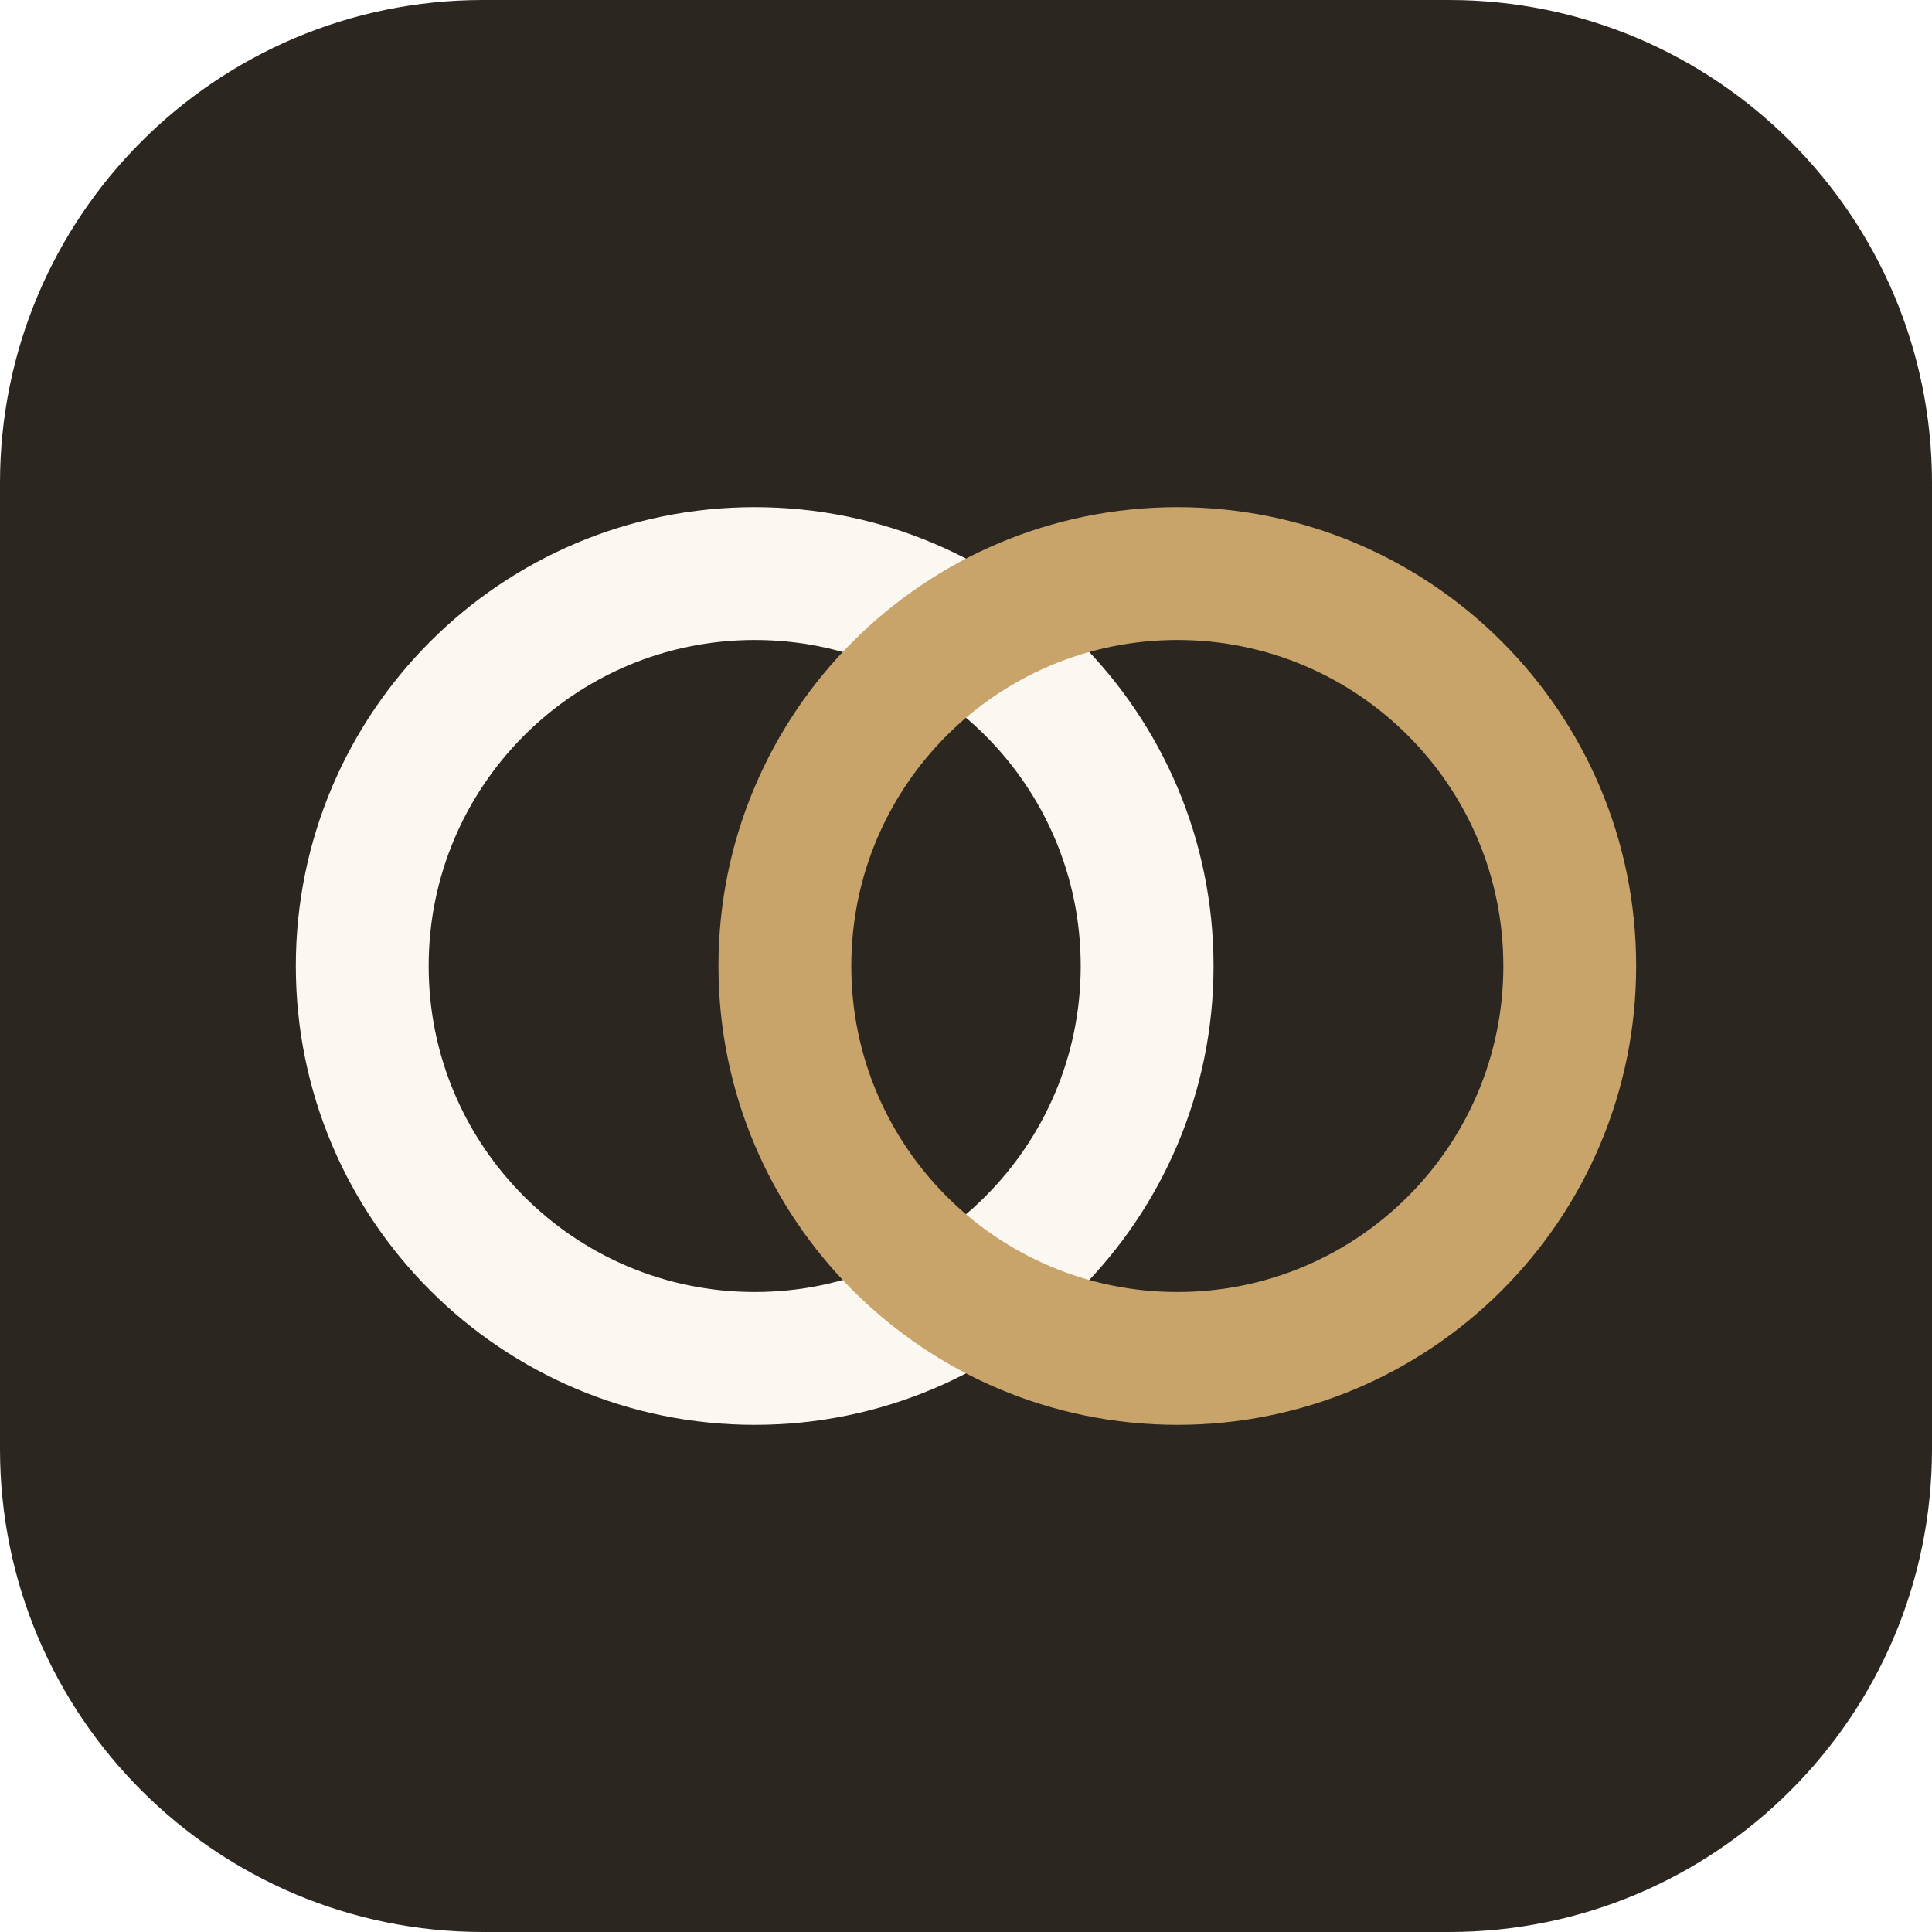
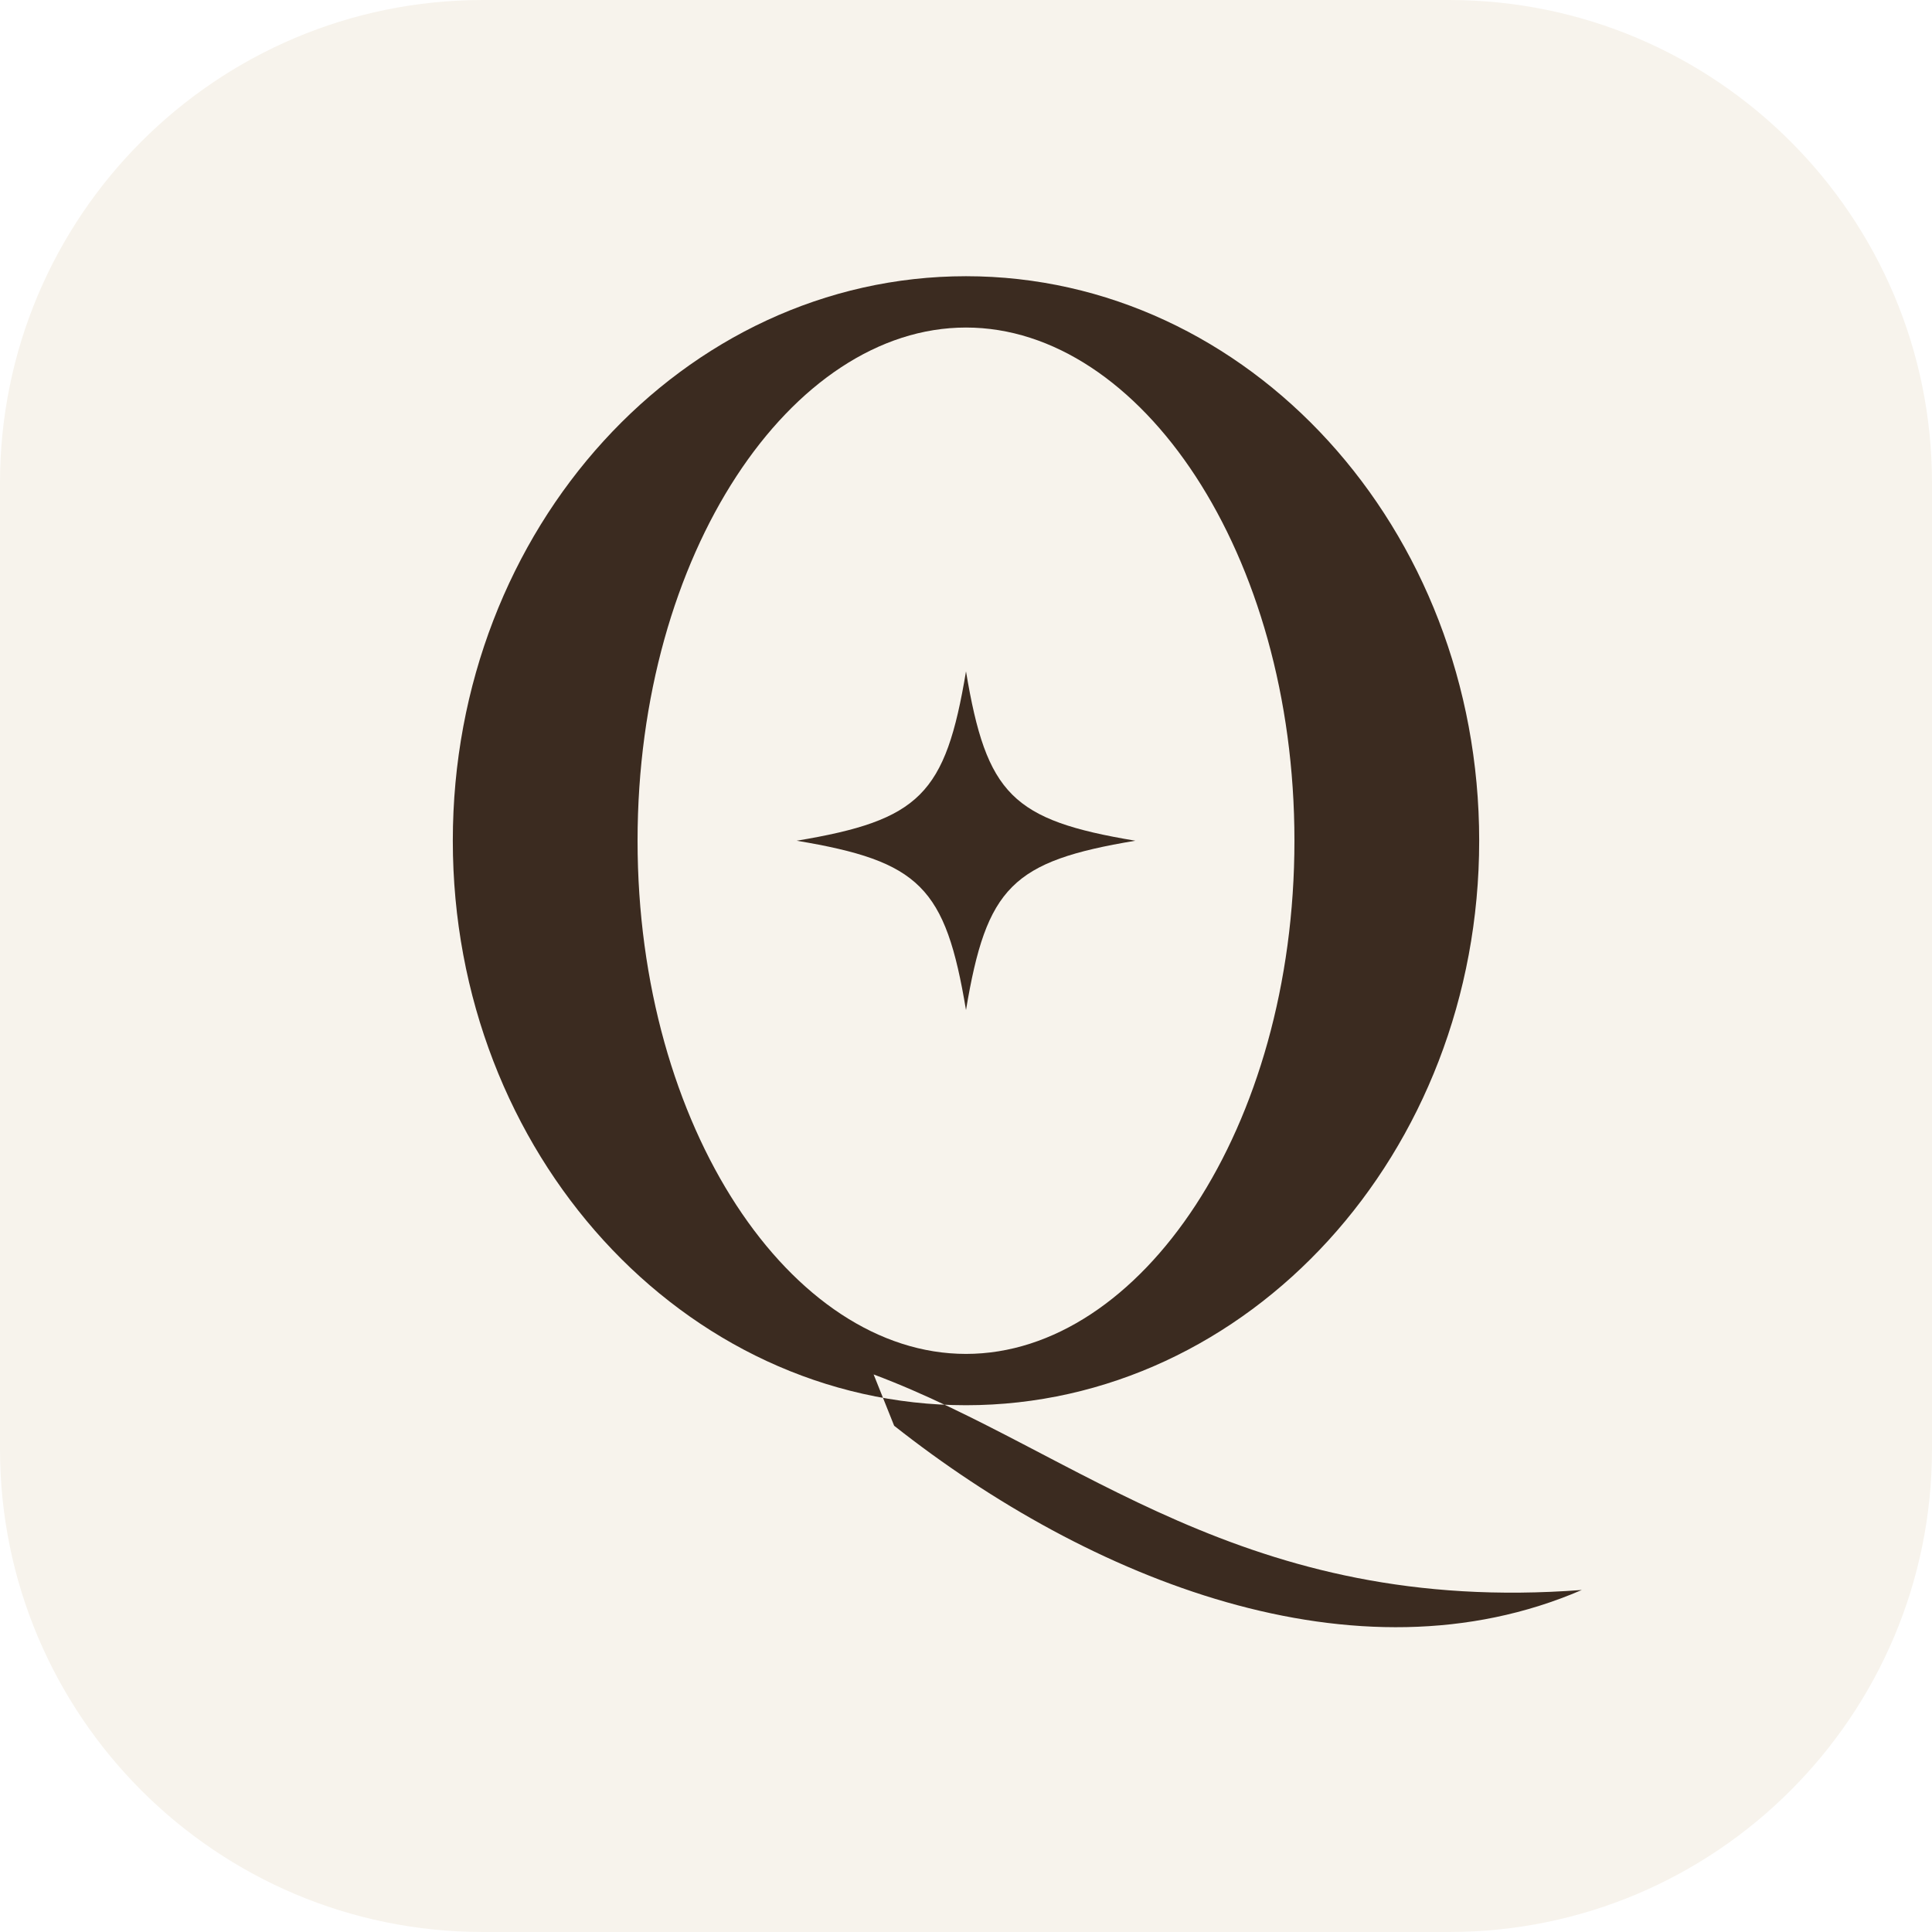
<svg xmlns="http://www.w3.org/2000/svg" viewBox="0 0 32 32">
-   <rect width="32" height="32" rx="8" fill="#2b2620" />
-   <circle cx="12.5" cy="16" r="6.5" fill="none" stroke="#fbf8f2" stroke-width="2.2" />
-   <circle cx="19.5" cy="16" r="6.5" fill="none" stroke="#c9a46a" stroke-width="2.2" />
+   <rect width="32" height="32" rx="8" fill="#f7f3ec" />
+   <g fill="#3b2b20" transform="translate(2.4 1.6) scale(0.85)">
+     <path fill-rule="evenodd" d="M16 3.5C21.5 3.5 26 8.4 26 14.5C26 20.6 21.5 25.5 16 25.5C10.5 25.5 6 20.6 6 14.5C6 8.4 10.5 3.5 16 3.5ZM16 4.5C12.6 4.5 9.6 8.9 9.6 14.5C9.6 20.1 12.6 24.5 16 24.5C19.4 24.5 22.4 20.1 22.4 14.5C22.4 8.9 19.4 4.5 16 4.5ZM14.2 24.9C18.2 26.4 21.4 29.6 28 29.1C23.6 31 18.4 28.9 14.6 25.9Z" />
+     <path d="M16 11.2C16.4 13.6 16.9 14.1 19.3 14.5C16.9 14.9 16.4 15.4 16 17.8C15.6 15.4 15.1 14.9 12.7 14.5C15.1 14.1 15.6 13.6 16 11.2Z" />
+   </g>
</svg>
